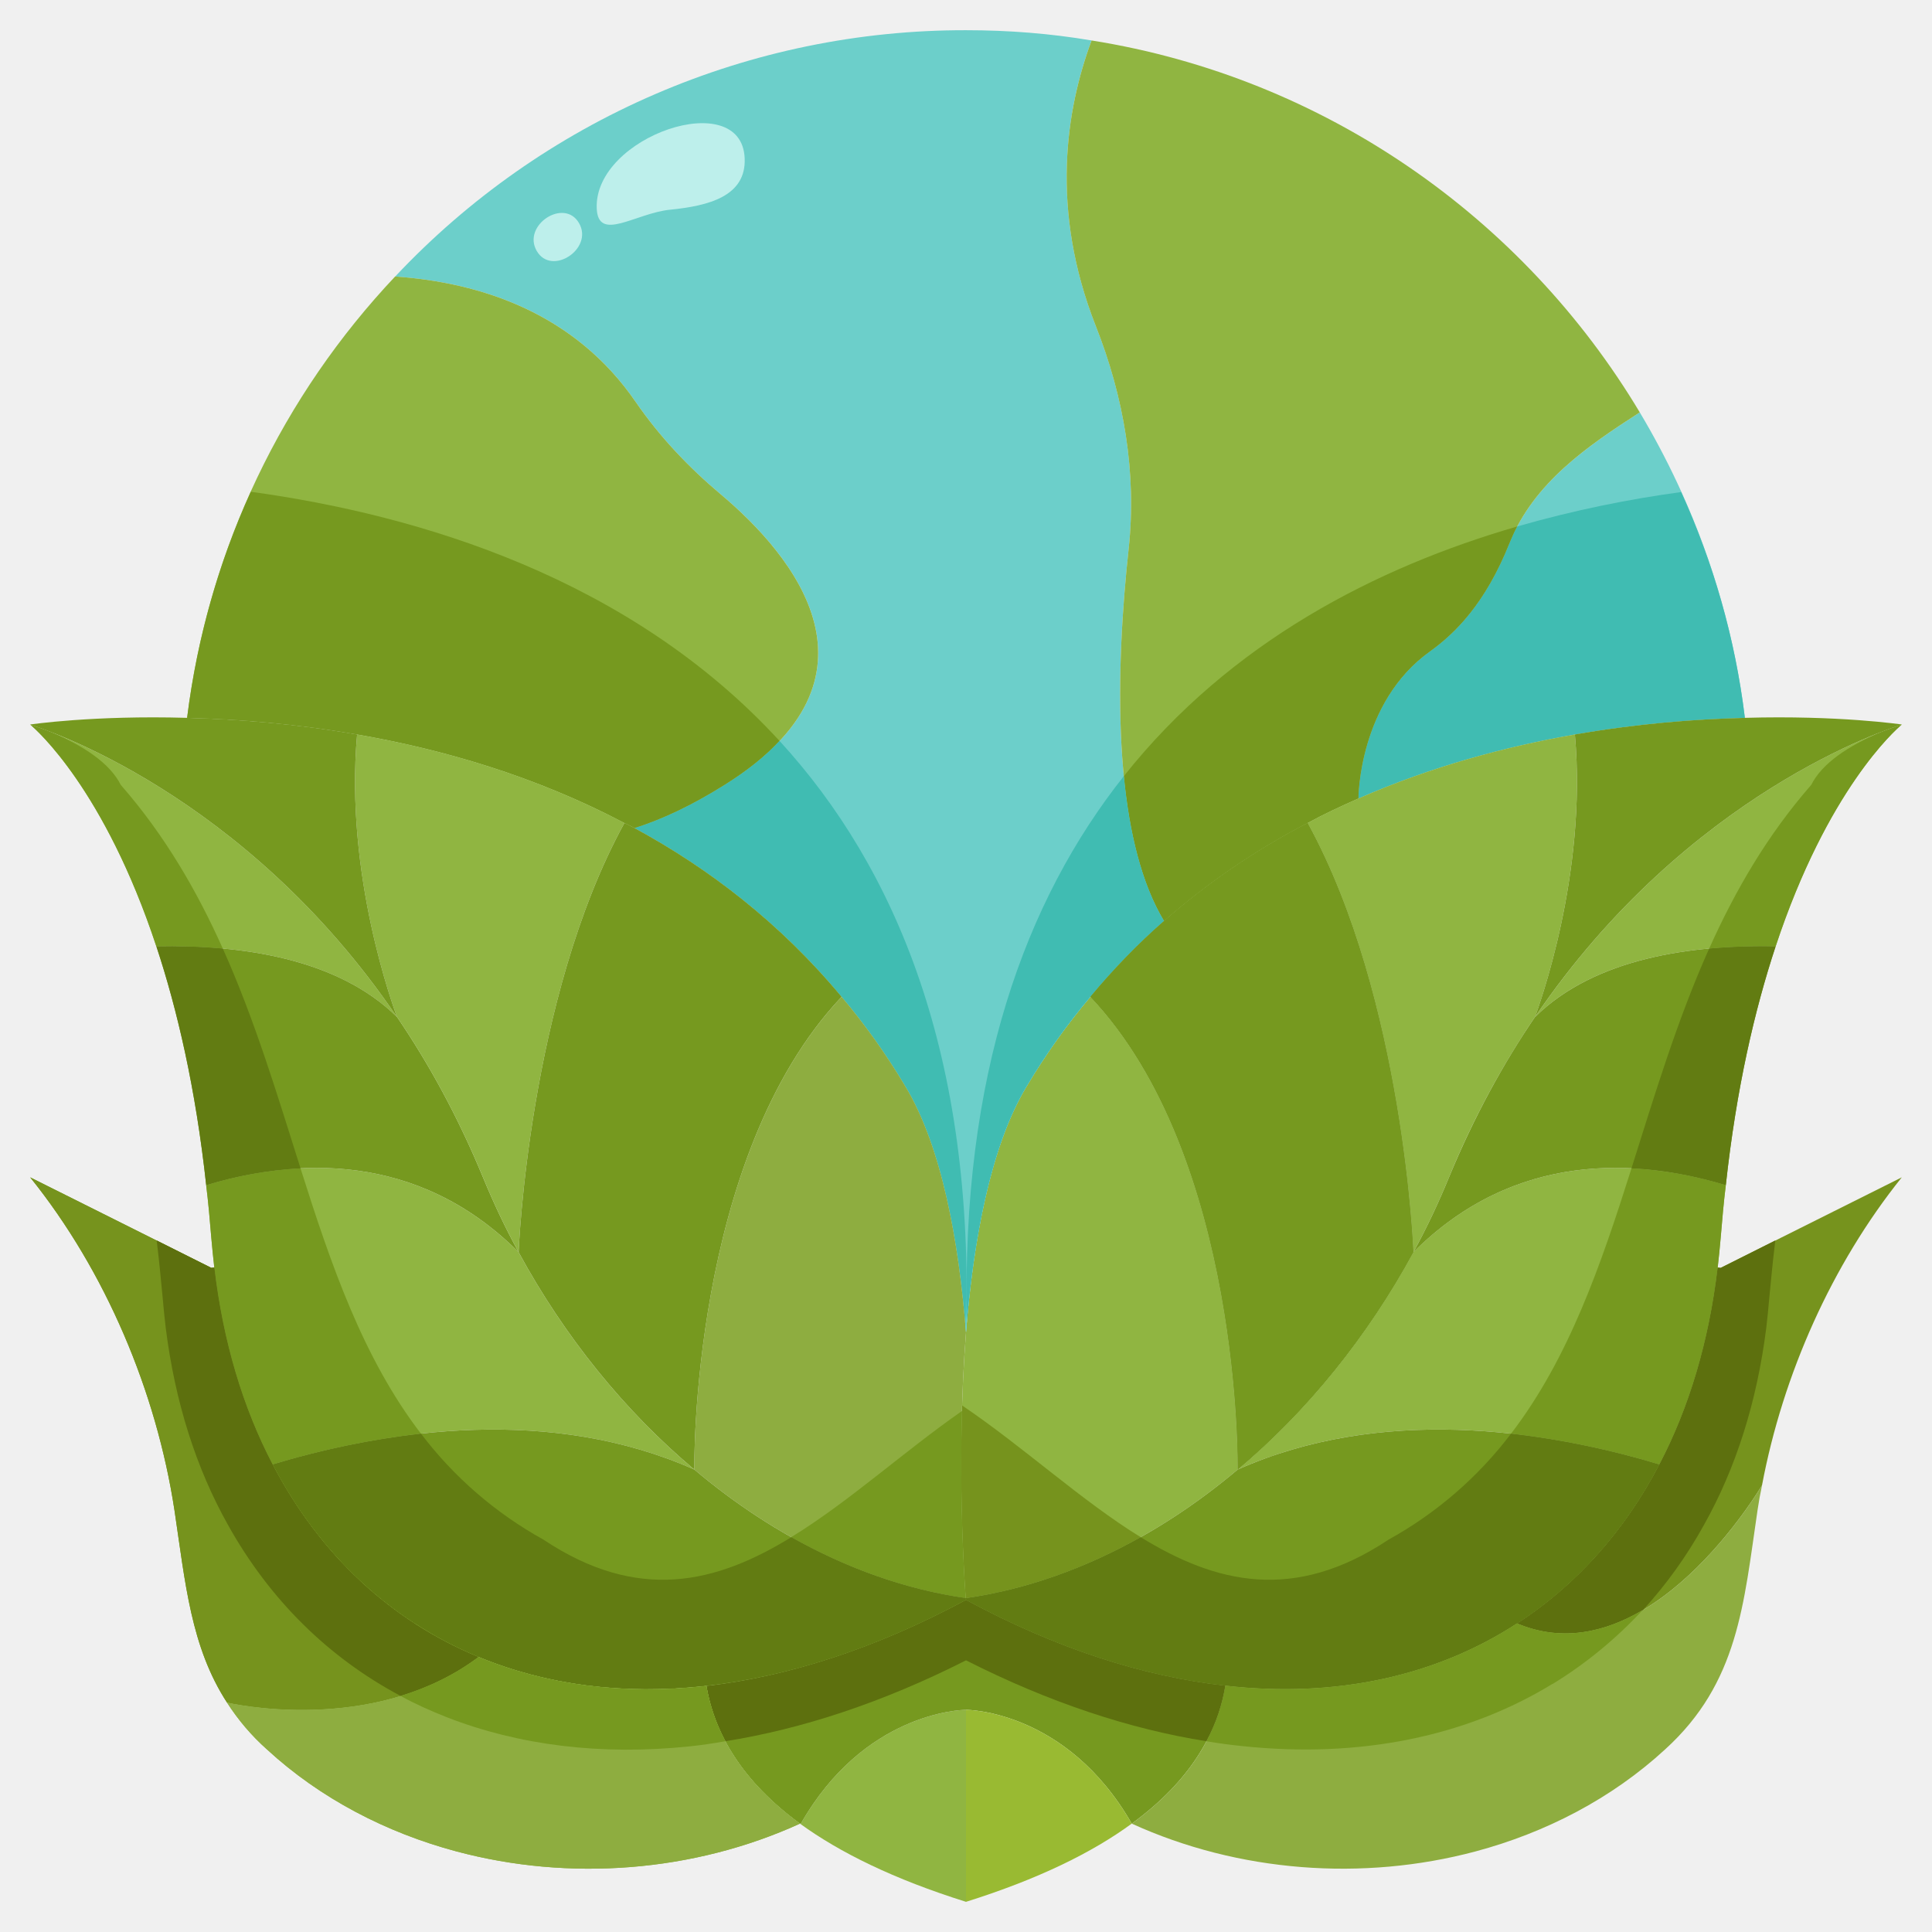
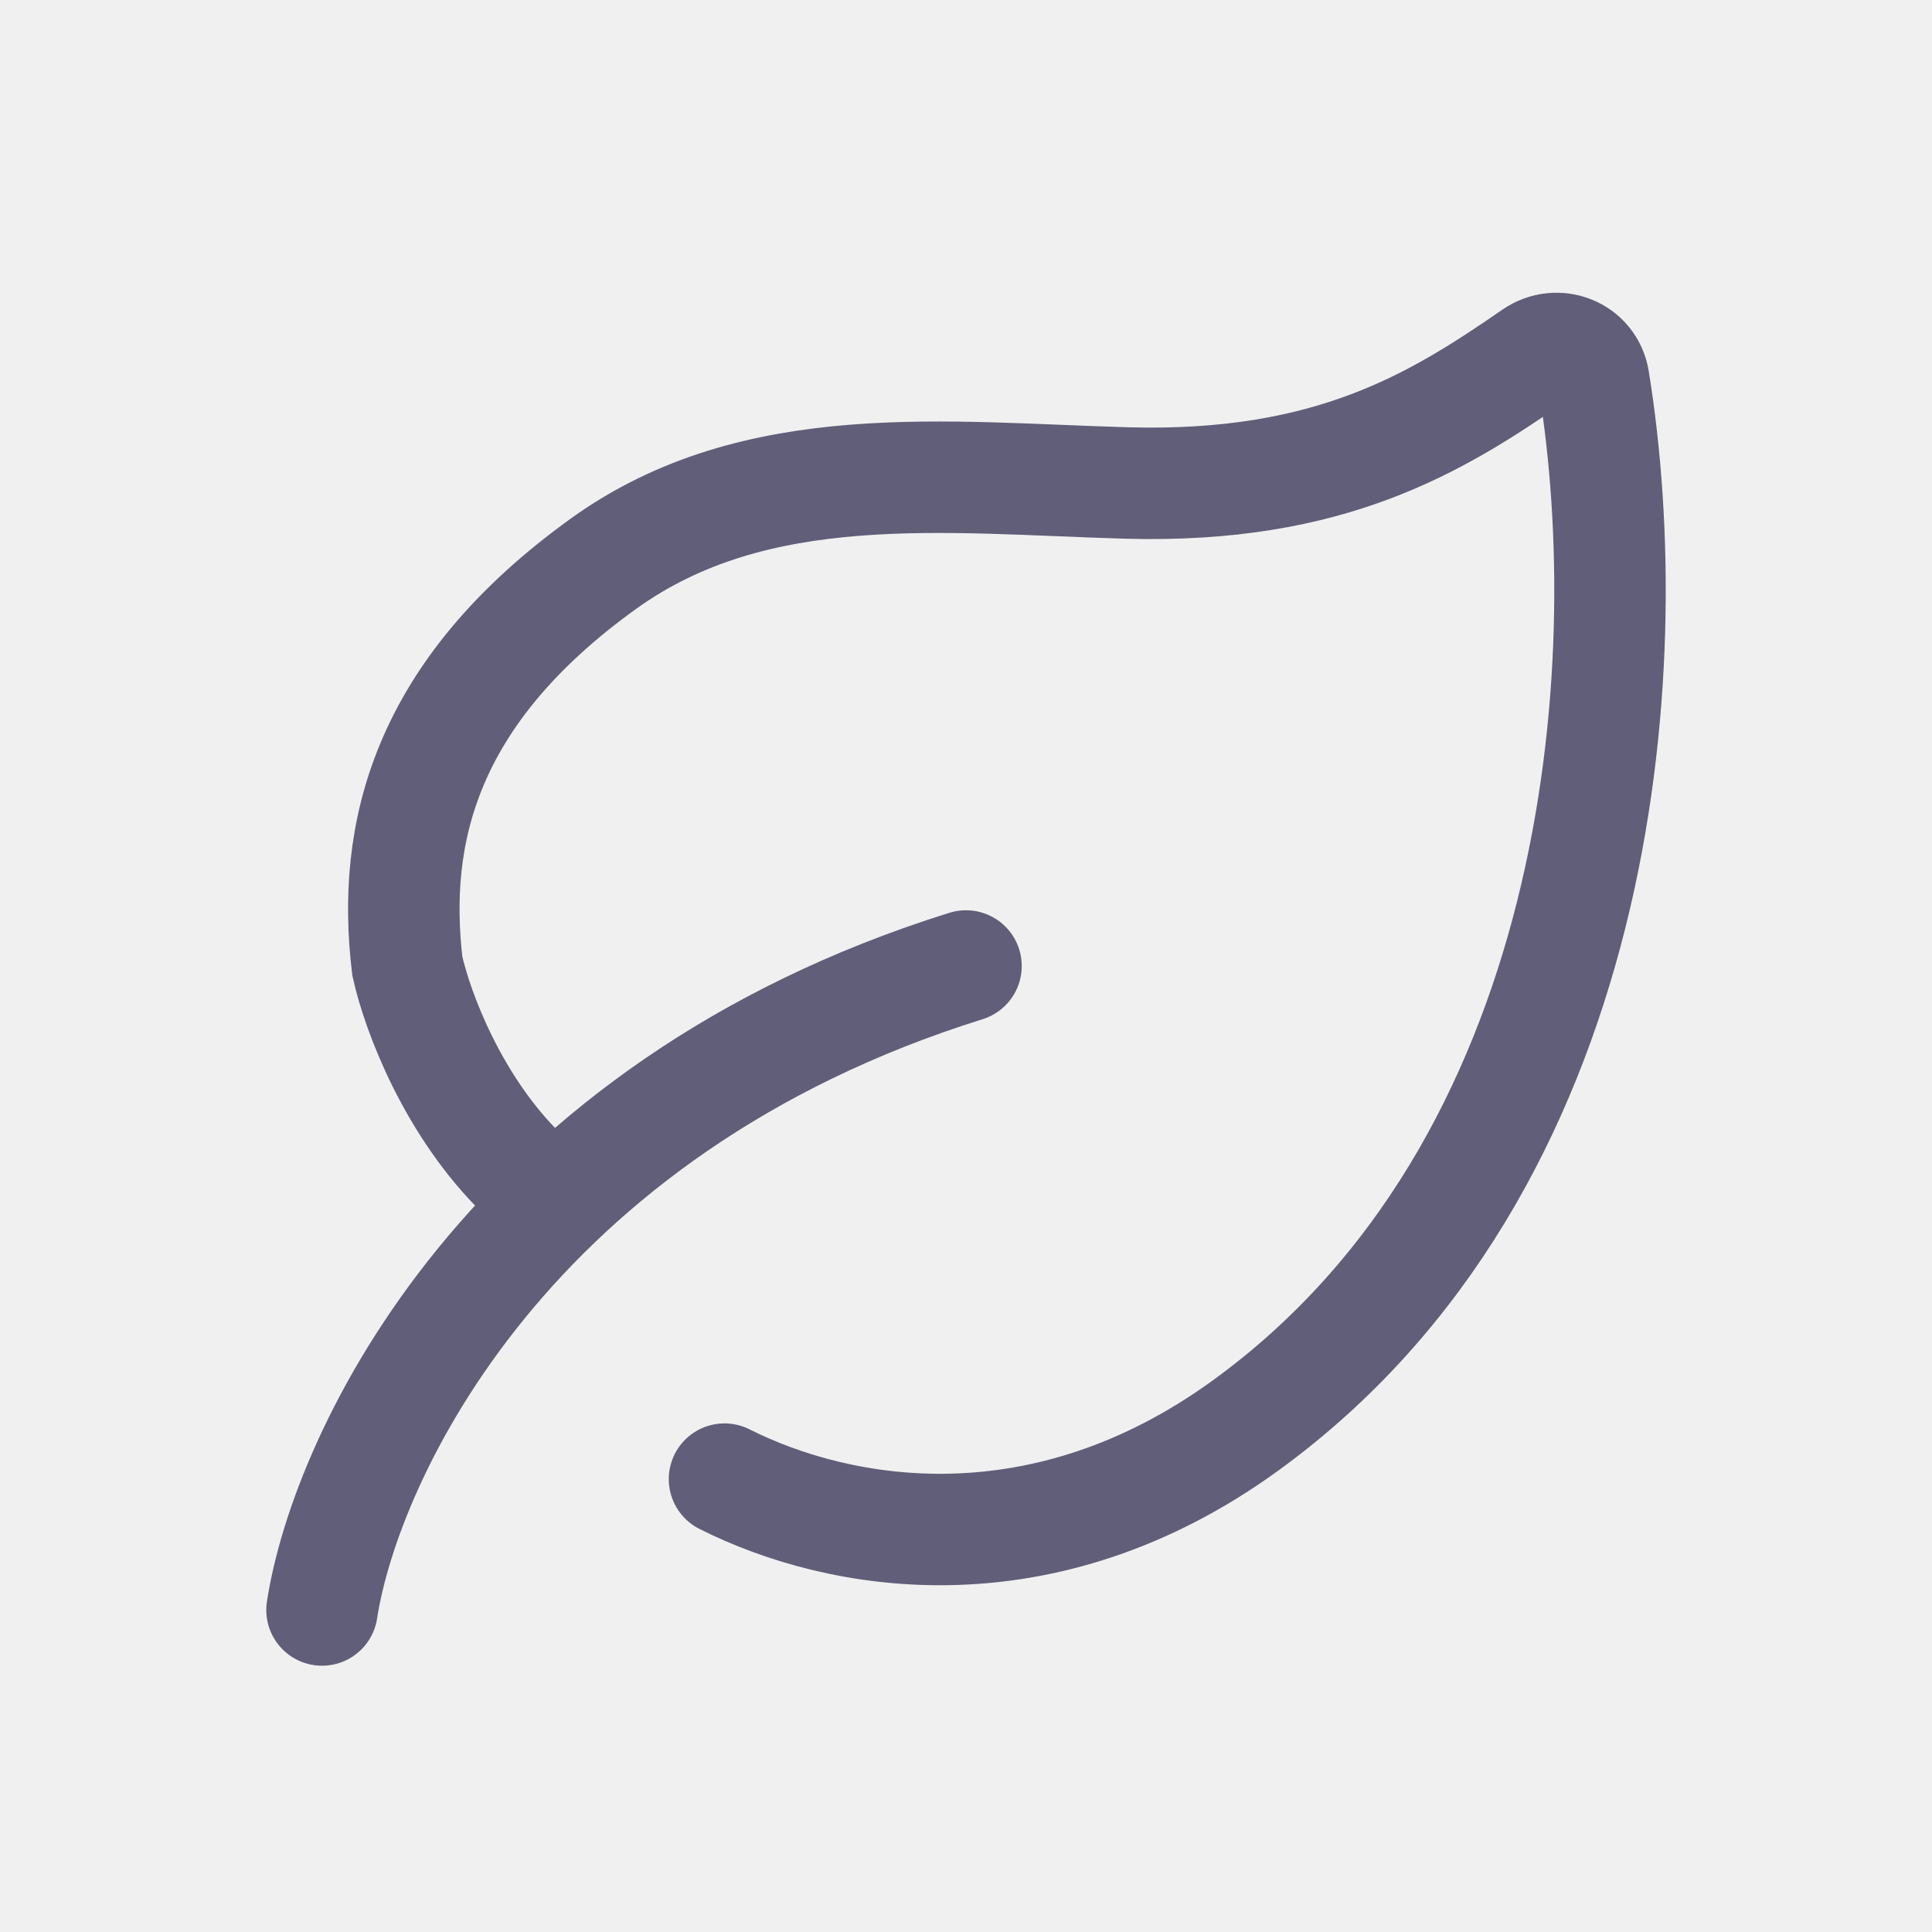
<svg xmlns="http://www.w3.org/2000/svg" width="52" height="52" viewBox="0 0 52 52" fill="none">
-   <g clip-path="url(#clip0_1490_1222)">
-     <path d="M29.348 26.829C33.435 31.151 33.313 39.553 33.313 39.553C31.127 41.397 28.608 42.64 26 43.014H25.992C25.96 42.567 25.732 39.292 26 35.864C26.195 33.41 26.65 30.875 27.625 29.25C28.153 28.364 28.73 27.56 29.348 26.829Z" fill="#90B541" />
-     <path d="M25.992 43.014H26C27.621 42.781 29.207 42.213 30.701 41.373C29.098 40.386 27.555 38.95 25.895 37.828C25.813 40.459 25.966 42.654 25.992 43.014Z" fill="#76931D" />
-     <path d="M42.388 19.768C40.528 20.093 38.529 20.629 36.563 21.491V21.483C36.563 21.483 36.563 18.899 38.496 17.526C39.163 17.046 39.975 16.25 40.625 14.625C41.283 12.984 42.738 12.001 44.135 11.099C45.606 13.561 46.597 16.339 46.963 19.313V19.321C45.63 19.354 44.062 19.476 42.388 19.768ZM29.348 26.829C28.73 27.56 28.153 28.364 27.625 29.25C26.65 30.875 26.195 33.41 26 35.864C25.805 33.402 25.35 30.875 24.375 29.25C23.847 28.364 23.27 27.56 22.653 26.829C21.003 24.846 19.086 23.376 17.079 22.287C17.802 22.059 18.606 21.686 19.5 21.125C24.107 18.249 21.369 14.958 19.386 13.293C18.525 12.569 17.753 11.749 17.119 10.831C15.478 8.434 12.96 7.605 10.636 7.443C12.607 5.345 14.988 3.675 17.631 2.535C20.273 1.394 23.122 0.808 26 0.813C27.154 0.813 28.275 0.902 29.38 1.089C28.689 2.949 28.259 5.639 29.494 8.775C30.25 10.684 30.599 12.724 30.38 14.763C30.038 17.891 29.884 22.392 31.33 24.789C30.631 25.399 29.973 26.081 29.348 26.829Z" fill="#6CCFCA" />
-     <path d="M17.078 22.287C16.989 22.238 16.9 22.189 16.802 22.149C14.413 20.889 11.911 20.166 9.611 19.768C7.938 19.476 6.37 19.354 5.037 19.321V19.313C5.606 14.739 7.629 10.627 10.635 7.442C12.959 7.605 15.478 8.434 17.119 10.831C17.753 11.749 18.525 12.569 19.386 13.293C21.368 14.958 24.107 18.249 19.5 21.125C18.606 21.686 17.802 22.059 17.078 22.287ZM44.135 11.099C42.737 12.001 41.283 12.984 40.625 14.625C39.975 16.25 39.162 17.046 38.496 17.526C36.562 18.899 36.562 21.483 36.562 21.483V21.491C36.099 21.694 35.644 21.905 35.197 22.149C33.806 22.87 32.508 23.756 31.33 24.789C29.883 22.392 30.038 17.891 30.379 14.763C30.598 12.724 30.249 10.684 29.493 8.775C28.258 5.639 28.689 2.949 29.38 1.089C35.652 2.088 40.998 5.858 44.135 11.099Z" fill="#90B541" />
-     <path d="M26 35.864C25.805 33.402 25.35 30.875 24.375 29.25C23.847 28.364 23.27 27.56 22.653 26.829C21.003 24.846 19.086 23.376 17.079 22.287C17.802 22.059 18.607 21.686 19.5 21.125C20.126 20.735 20.613 20.337 20.979 19.939C24.115 23.359 26.236 28.413 26 35.864Z" fill="#40BCB2" />
-     <path d="M20.978 19.939C20.613 20.337 20.125 20.735 19.5 21.125C18.606 21.686 17.802 22.059 17.078 22.287C16.989 22.238 16.9 22.189 16.802 22.149C14.413 20.889 11.911 20.166 9.611 19.768C7.938 19.476 6.37 19.354 5.037 19.321V19.313C5.305 17.176 5.89 15.129 6.751 13.236C11.302 13.861 16.965 15.568 20.978 19.939Z" fill="#76991F" />
-     <path d="M46.962 19.313V19.321C45.63 19.354 44.062 19.476 42.388 19.768C40.528 20.093 38.529 20.629 36.562 21.491V21.483C36.562 21.483 36.562 18.899 38.496 17.526C39.163 17.046 39.975 16.25 40.625 14.625C40.69 14.471 40.755 14.316 40.836 14.17C42.364 13.731 43.859 13.431 45.248 13.244C46.109 15.137 46.703 17.176 46.962 19.313Z" fill="#40BCB2" />
-     <path d="M40.836 14.17C40.755 14.316 40.69 14.471 40.625 14.625C39.975 16.25 39.162 17.046 38.496 17.526C36.562 18.899 36.562 21.483 36.562 21.483V21.491C36.099 21.694 35.644 21.905 35.197 22.149C33.806 22.87 32.508 23.756 31.33 24.789C30.72 23.774 30.395 22.392 30.249 20.889C33.117 17.274 37.05 15.267 40.836 14.17Z" fill="#76991F" />
-     <path d="M31.33 24.789C30.631 25.399 29.973 26.081 29.347 26.829C28.73 27.56 28.153 28.364 27.625 29.25C26.69 30.81 26.235 33.207 26.024 35.571C25.87 28.933 27.6 24.229 30.249 20.889C30.395 22.392 30.72 23.774 31.33 24.789Z" fill="#40BCB2" />
-     <path d="M0.82 19.508C1.097 19.589 6.573 21.32 10.684 27.373C9.075 25.781 6.451 25.423 4.208 25.472C2.811 21.247 0.983 19.646 0.82 19.508ZM13.958 33.703C15.193 35.977 16.818 37.984 18.687 39.553C14.844 37.846 10.546 38.456 7.337 39.414C6.54 37.895 6.004 36.116 5.768 34.117C5.736 33.849 5.712 33.581 5.687 33.312C5.647 32.825 5.606 32.354 5.549 31.899C7.913 31.184 11.22 30.964 13.958 33.703Z" fill="#90B541" />
-     <path d="M26 35.864C25.732 39.292 25.96 42.567 25.992 43.014C23.392 42.64 20.873 41.397 18.688 39.553C18.688 39.553 18.566 31.151 22.653 26.829C23.27 27.56 23.847 28.364 24.375 29.25C25.35 30.875 25.805 33.402 26 35.864Z" fill="#8EAD40" />
-     <path d="M13 31.688C13.285 32.378 13.601 33.053 13.959 33.703C11.221 30.964 7.914 31.184 5.55 31.899C5.265 29.282 4.77 27.17 4.209 25.472C6.451 25.423 9.076 25.781 10.685 27.373L10.693 27.381C11.538 28.624 12.326 30.054 13 31.688ZM19.013 45.378C16.762 45.63 14.69 45.346 12.878 44.598C10.514 43.623 8.605 41.844 7.337 39.414C10.546 38.456 14.845 37.846 18.688 39.553C20.873 41.397 23.392 42.64 25.992 43.014C26 43.046 26 43.062 26 43.062C23.555 44.379 21.198 45.126 19.013 45.378Z" fill="#76991F" />
-     <path d="M3.25 21.125C4.434 22.479 5.3 23.976 5.997 25.531C5.402 25.477 4.805 25.458 4.208 25.472C2.811 21.247 0.983 19.646 0.82 19.508C0.866 19.521 1.062 19.585 1.359 19.699C2.254 20.072 2.96 20.546 3.25 21.125ZM7.345 39.414H7.337C6.54 37.895 6.004 36.116 5.768 34.117C5.736 33.849 5.712 33.581 5.687 33.312C5.647 32.825 5.606 32.354 5.549 31.899C6.374 31.645 7.226 31.493 8.088 31.446C8.914 34.058 9.775 36.558 11.329 38.586C9.979 38.742 8.645 39.019 7.345 39.414ZM25.992 43.014C24.367 42.778 22.79 42.209 21.295 41.373C22.839 40.43 24.318 39.073 25.894 37.976C25.821 40.544 25.967 42.664 25.992 43.014Z" fill="#76991F" />
-     <path d="M5.55 31.899C5.265 29.282 4.77 27.17 4.209 25.472C4.787 25.459 5.392 25.476 5.997 25.531C6.863 27.462 7.468 29.484 8.089 31.446C7.227 31.493 6.374 31.645 5.55 31.899ZM14.625 41.438C17.179 43.141 19.287 42.611 21.299 41.373C22.793 42.212 24.378 42.781 26 43.014H26.008C26 43.046 26 43.062 26 43.062C23.563 44.379 21.206 45.126 19.021 45.37C16.023 45.711 13.333 45.102 11.172 43.696H11.164C9.588 42.672 8.28 41.226 7.337 39.414H7.345C8.646 39.019 9.979 38.742 11.33 38.586C12.217 39.756 13.34 40.727 14.625 41.438Z" fill="#627C12" />
-     <path d="M25.983 35.701C25.991 35.458 26 35.197 26 34.938C26 35.197 26.008 35.458 26.016 35.701V35.709C26.008 35.766 26.008 35.807 26 35.864C25.991 35.807 25.991 35.758 25.983 35.701Z" fill="#6CCFCA" />
-     <path d="M32.979 45.37C32.768 46.646 32.037 47.938 30.461 49.083C28.706 46.02 26.008 46.02 26.008 46.02H26V43.062C28.438 44.379 30.794 45.126 32.979 45.37Z" fill="#76991F" />
-     <path d="M21.556 49.083C23.246 46.117 25.829 46.02 26 46.02V51.188C24.058 50.578 22.604 49.863 21.531 49.083H21.556Z" fill="#90B541" />
-     <path d="M26 43.062V46.02C25.83 46.02 23.246 46.117 21.556 49.083H21.531C19.963 47.938 19.232 46.654 19.013 45.378C21.198 45.126 23.555 44.379 26 43.062Z" fill="#76991F" />
-     <path d="M26.008 46.02C26.008 46.02 28.706 46.02 30.461 49.083C29.396 49.863 27.942 50.578 26 51.188V46.02H26.008Z" fill="#99BA32" />
-     <path d="M40.837 43.696C44.379 45.183 47.426 39.975 47.426 39.975C47.377 40.203 47.337 40.422 47.304 40.649C46.93 43.176 46.792 45.289 44.818 47.084C43.38 48.409 41.6 49.327 39.715 49.831C36.677 50.643 33.329 50.391 30.461 49.083C32.037 47.938 32.768 46.646 32.98 45.37C35.978 45.711 38.667 45.102 40.828 43.696H40.837Z" fill="#8EAD40" />
-     <path d="M51.179 19.508C51.017 19.646 49.189 21.247 47.791 25.472C45.549 25.423 42.924 25.781 41.316 27.373C45.427 21.32 50.903 19.589 51.179 19.508ZM46.45 31.899C46.394 32.354 46.353 32.825 46.312 33.312C46.288 33.581 46.264 33.849 46.231 34.117C45.995 36.116 45.459 37.895 44.663 39.414H44.655C41.454 38.456 37.156 37.846 33.312 39.553C35.181 37.984 36.806 35.977 38.041 33.703C40.779 30.964 44.086 31.184 46.45 31.899ZM41.307 27.381C40.392 28.734 39.619 30.177 39 31.688C38.715 32.378 38.399 33.053 38.041 33.703C38.041 33.703 37.781 26.886 35.206 22.173L35.197 22.149C35.644 21.905 36.099 21.694 36.562 21.491C38.529 20.629 40.527 20.093 42.388 19.768C42.729 23.554 41.405 27.113 41.316 27.373L41.307 27.381ZM10.692 27.381L10.684 27.373C10.595 27.113 9.27 23.554 9.612 19.768C11.911 20.166 14.414 20.889 16.802 22.149L16.794 22.173C14.219 26.886 13.959 33.703 13.959 33.703C13.601 33.053 13.284 32.378 13 31.688C12.325 30.054 11.537 28.624 10.692 27.381Z" fill="#90B541" />
-     <path d="M12.878 44.598C10.018 46.751 6.11 45.825 6.11 45.825C5.135 44.322 4.989 42.608 4.696 40.649C4.209 37.456 2.844 34.214 0.812 31.688L5.688 34.125L5.769 34.117C6.004 36.116 6.541 37.895 7.337 39.414C8.604 41.844 10.514 43.623 12.878 44.598Z" fill="#76991F" />
-     <path d="M46.312 34.125L51.187 31.688C49.302 34.036 47.986 37.001 47.425 39.975C47.425 39.975 44.378 45.183 40.836 43.696C42.412 42.672 43.72 41.226 44.663 39.414C45.459 37.895 45.995 36.116 46.231 34.117L46.312 34.125Z" fill="#76931D" />
-     <path d="M51.187 19.5L51.179 19.508C50.903 19.589 45.427 21.32 41.315 27.373C41.405 27.113 42.729 23.554 42.388 19.768C44.062 19.476 45.63 19.354 46.962 19.321C49.497 19.248 51.187 19.5 51.187 19.5Z" fill="#76991F" />
-     <path d="M41.316 27.373C42.925 25.781 45.549 25.423 47.792 25.472C47.231 27.17 46.735 29.282 46.451 31.899C44.087 31.184 40.78 30.964 38.042 33.703C38.399 33.053 38.716 32.378 39 31.688C39.675 30.054 40.463 28.624 41.308 27.381L41.316 27.373ZM35.206 22.173C37.782 26.886 38.042 33.703 38.042 33.703C36.807 35.977 35.182 37.984 33.313 39.553C33.313 39.553 33.435 31.151 29.348 26.829C29.973 26.081 30.632 25.399 31.33 24.789C32.508 23.756 33.807 22.87 35.198 22.149L35.206 22.173ZM26 43.014C28.608 42.64 31.127 41.397 33.313 39.553C37.156 37.846 41.454 38.456 44.655 39.414H44.663C43.721 41.226 42.413 42.672 40.837 43.696H40.828C38.667 45.102 35.978 45.711 32.98 45.37C30.794 45.126 28.438 44.379 26 43.062C26 43.062 26 43.046 25.992 43.014H26Z" fill="#76991F" />
-     <path d="M48.75 21.125C47.566 22.479 46.7 23.976 46.003 25.531C46.598 25.477 47.195 25.458 47.792 25.472C49.189 21.247 51.017 19.646 51.18 19.508C51.134 19.521 50.938 19.585 50.641 19.699C49.746 20.072 49.04 20.546 48.75 21.125ZM44.655 39.414H44.663C45.46 37.895 45.996 36.116 46.232 34.117C46.264 33.849 46.288 33.581 46.313 33.312C46.353 32.825 46.394 32.354 46.451 31.899C45.626 31.645 44.774 31.493 43.912 31.446C43.086 34.058 42.225 36.558 40.671 38.586C42.021 38.742 43.355 39.019 44.655 39.414Z" fill="#76991F" />
-     <path d="M46.45 31.899C46.735 29.282 47.23 27.17 47.791 25.472C47.194 25.458 46.597 25.478 46.002 25.531C45.137 27.462 44.532 29.484 43.911 31.446C44.822 31.49 45.686 31.667 46.45 31.899Z" fill="#627C12" />
-     <path d="M33.313 39.553C35.181 37.984 36.806 35.977 38.041 33.703C38.041 33.703 37.781 26.886 35.206 22.173L35.198 22.149C33.807 22.87 32.508 23.756 31.33 24.789C30.631 25.399 29.973 26.081 29.348 26.829C33.434 31.151 33.313 39.553 33.313 39.553Z" fill="#76991F" />
-     <path d="M37.375 41.438C34.822 43.141 32.713 42.611 30.701 41.373C29.208 42.212 27.622 42.781 26 43.014H25.992C26 43.046 26 43.062 26 43.062C28.438 44.379 30.794 45.126 32.98 45.37C35.978 45.711 38.667 45.102 40.828 43.696H40.837C42.413 42.672 43.721 41.226 44.663 39.414H44.655C43.355 39.019 42.021 38.742 40.671 38.586C39.783 39.756 38.661 40.727 37.375 41.438Z" fill="#627C12" />
-     <path d="M0.812 19.5C0.812 19.5 2.502 19.248 5.037 19.321C6.37 19.354 7.938 19.476 9.612 19.768C9.271 23.554 10.595 27.113 10.684 27.373C6.573 21.32 1.097 19.589 0.821 19.508L0.812 19.5ZM17.079 22.287C19.086 23.376 21.003 24.846 22.652 26.829C18.566 31.151 18.688 39.553 18.688 39.553C16.819 37.984 15.194 35.977 13.959 33.703C13.959 33.703 14.219 26.886 16.794 22.173L16.802 22.149C16.9 22.189 16.989 22.238 17.079 22.287Z" fill="#76991F" />
-     <path d="M47.783 33.386C47.775 33.426 47.775 33.475 47.767 33.524C47.71 33.979 47.669 34.45 47.62 34.938C47.596 35.206 47.572 35.474 47.539 35.742C47.287 37.741 46.718 39.52 45.865 41.039C45.394 41.892 44.842 42.656 44.216 43.339H44.208C43.208 43.924 42.055 44.208 40.836 43.696C42.412 42.672 43.72 41.226 44.663 39.414C45.459 37.895 45.995 36.116 46.231 34.117L46.312 34.125L47.783 33.386Z" fill="#5D700E" />
-     <path d="M44.208 43.339C43.493 44.111 42.681 44.777 41.795 45.321H41.787C39.488 46.727 36.62 47.336 33.426 46.995C33.11 46.962 32.793 46.922 32.468 46.865C32.736 46.377 32.898 45.866 32.98 45.37C35.978 45.711 38.667 45.102 40.828 43.696H40.837C42.055 44.208 43.209 43.924 44.208 43.339Z" fill="#76991F" />
-     <path d="M32.98 45.37C32.898 45.866 32.736 46.377 32.468 46.865C30.42 46.54 28.243 45.825 26 44.688V43.062C28.438 44.379 30.794 45.126 32.98 45.37ZM26 43.062V44.688C23.758 45.825 21.572 46.54 19.525 46.865C19.265 46.377 19.102 45.882 19.013 45.378C21.198 45.126 23.555 44.379 26 43.062Z" fill="#5D700E" />
-     <path d="M19.013 45.378C19.232 46.654 19.963 47.938 21.532 49.083C18.663 50.391 15.324 50.643 12.285 49.831C10.4 49.327 8.621 48.409 7.183 47.084C6.769 46.716 6.409 46.292 6.11 45.825C6.11 45.825 10.018 46.751 12.879 44.598C14.69 45.346 16.762 45.63 19.013 45.378Z" fill="#90B541" />
-     <path d="M12.878 44.598C10.018 46.751 6.11 45.825 6.11 45.825C5.135 44.322 4.989 42.608 4.696 40.649C4.209 37.456 2.844 34.214 0.812 31.688L5.688 34.125L5.769 34.117C6.004 36.116 6.541 37.895 7.337 39.414C8.604 41.844 10.514 43.623 12.878 44.598Z" fill="#76931D" />
-     <path d="M19.013 45.378C19.232 46.654 19.963 47.938 21.532 49.083C18.663 50.391 15.324 50.643 12.285 49.831C10.4 49.327 8.621 48.409 7.183 47.084C6.769 46.716 6.409 46.292 6.11 45.825C6.11 45.825 10.018 46.751 12.879 44.598C14.69 45.346 16.762 45.63 19.013 45.378Z" fill="#8EAD40" />
-     <path d="M12.878 44.598C12.22 45.094 11.497 45.427 10.782 45.646C8.84 44.614 7.256 43.054 6.134 41.039C5.281 39.52 4.712 37.741 4.461 35.742C4.428 35.474 4.404 35.206 4.379 34.938C4.331 34.45 4.29 33.979 4.233 33.524C4.225 33.475 4.225 33.426 4.217 33.386L5.687 34.125L5.769 34.117C6.004 36.116 6.541 37.895 7.337 39.414C8.604 41.844 10.514 43.623 12.878 44.598Z" fill="#5D700E" />
-     <path d="M19.525 46.865C19.2 46.922 18.883 46.971 18.566 47.003C16.169 47.255 13.959 46.971 12.034 46.223C11.603 46.053 11.18 45.866 10.782 45.646C11.497 45.427 12.22 45.094 12.879 44.598C14.69 45.346 16.762 45.63 19.013 45.378C19.102 45.882 19.265 46.377 19.525 46.865Z" fill="#76991F" />
-     <path d="M20.043 4.261C19.964 2.32 15.982 3.666 16.061 5.61C16.099 6.529 17.109 5.736 18.037 5.644C19.069 5.541 20.086 5.285 20.043 4.261ZM15.584 6.004C15.185 5.315 14.046 6.064 14.446 6.754C14.846 7.444 15.985 6.695 15.584 6.004Z" fill="#BDEFEB" />
-   </g>
-   <defs>
-     <clipPath id="clip0_1490_1222">
-       <rect width="52" height="52" fill="white" />
-     </clipPath>
-   </defs>
+   <path d="M8.667 43.333C9.309 39.16 13.674 29.852 26 26M19.5 39.811C22.626 41.386 28.076 42.322 33.527 38.365C43.123 31.399 44.17 18.072 42.895 10.228C42.773 9.474 41.915 9.137 41.286 9.571C38.679 11.371 35.813 13.152 30.334 13C25.481 12.865 20.36 12.213 16.25 15.167C11.404 18.649 10.54 22.461 10.963 26C11.234 27.228 12.203 29.811 14.084 31.624" stroke="#605E78" stroke-width="3" stroke-linecap="round" />
</svg>
